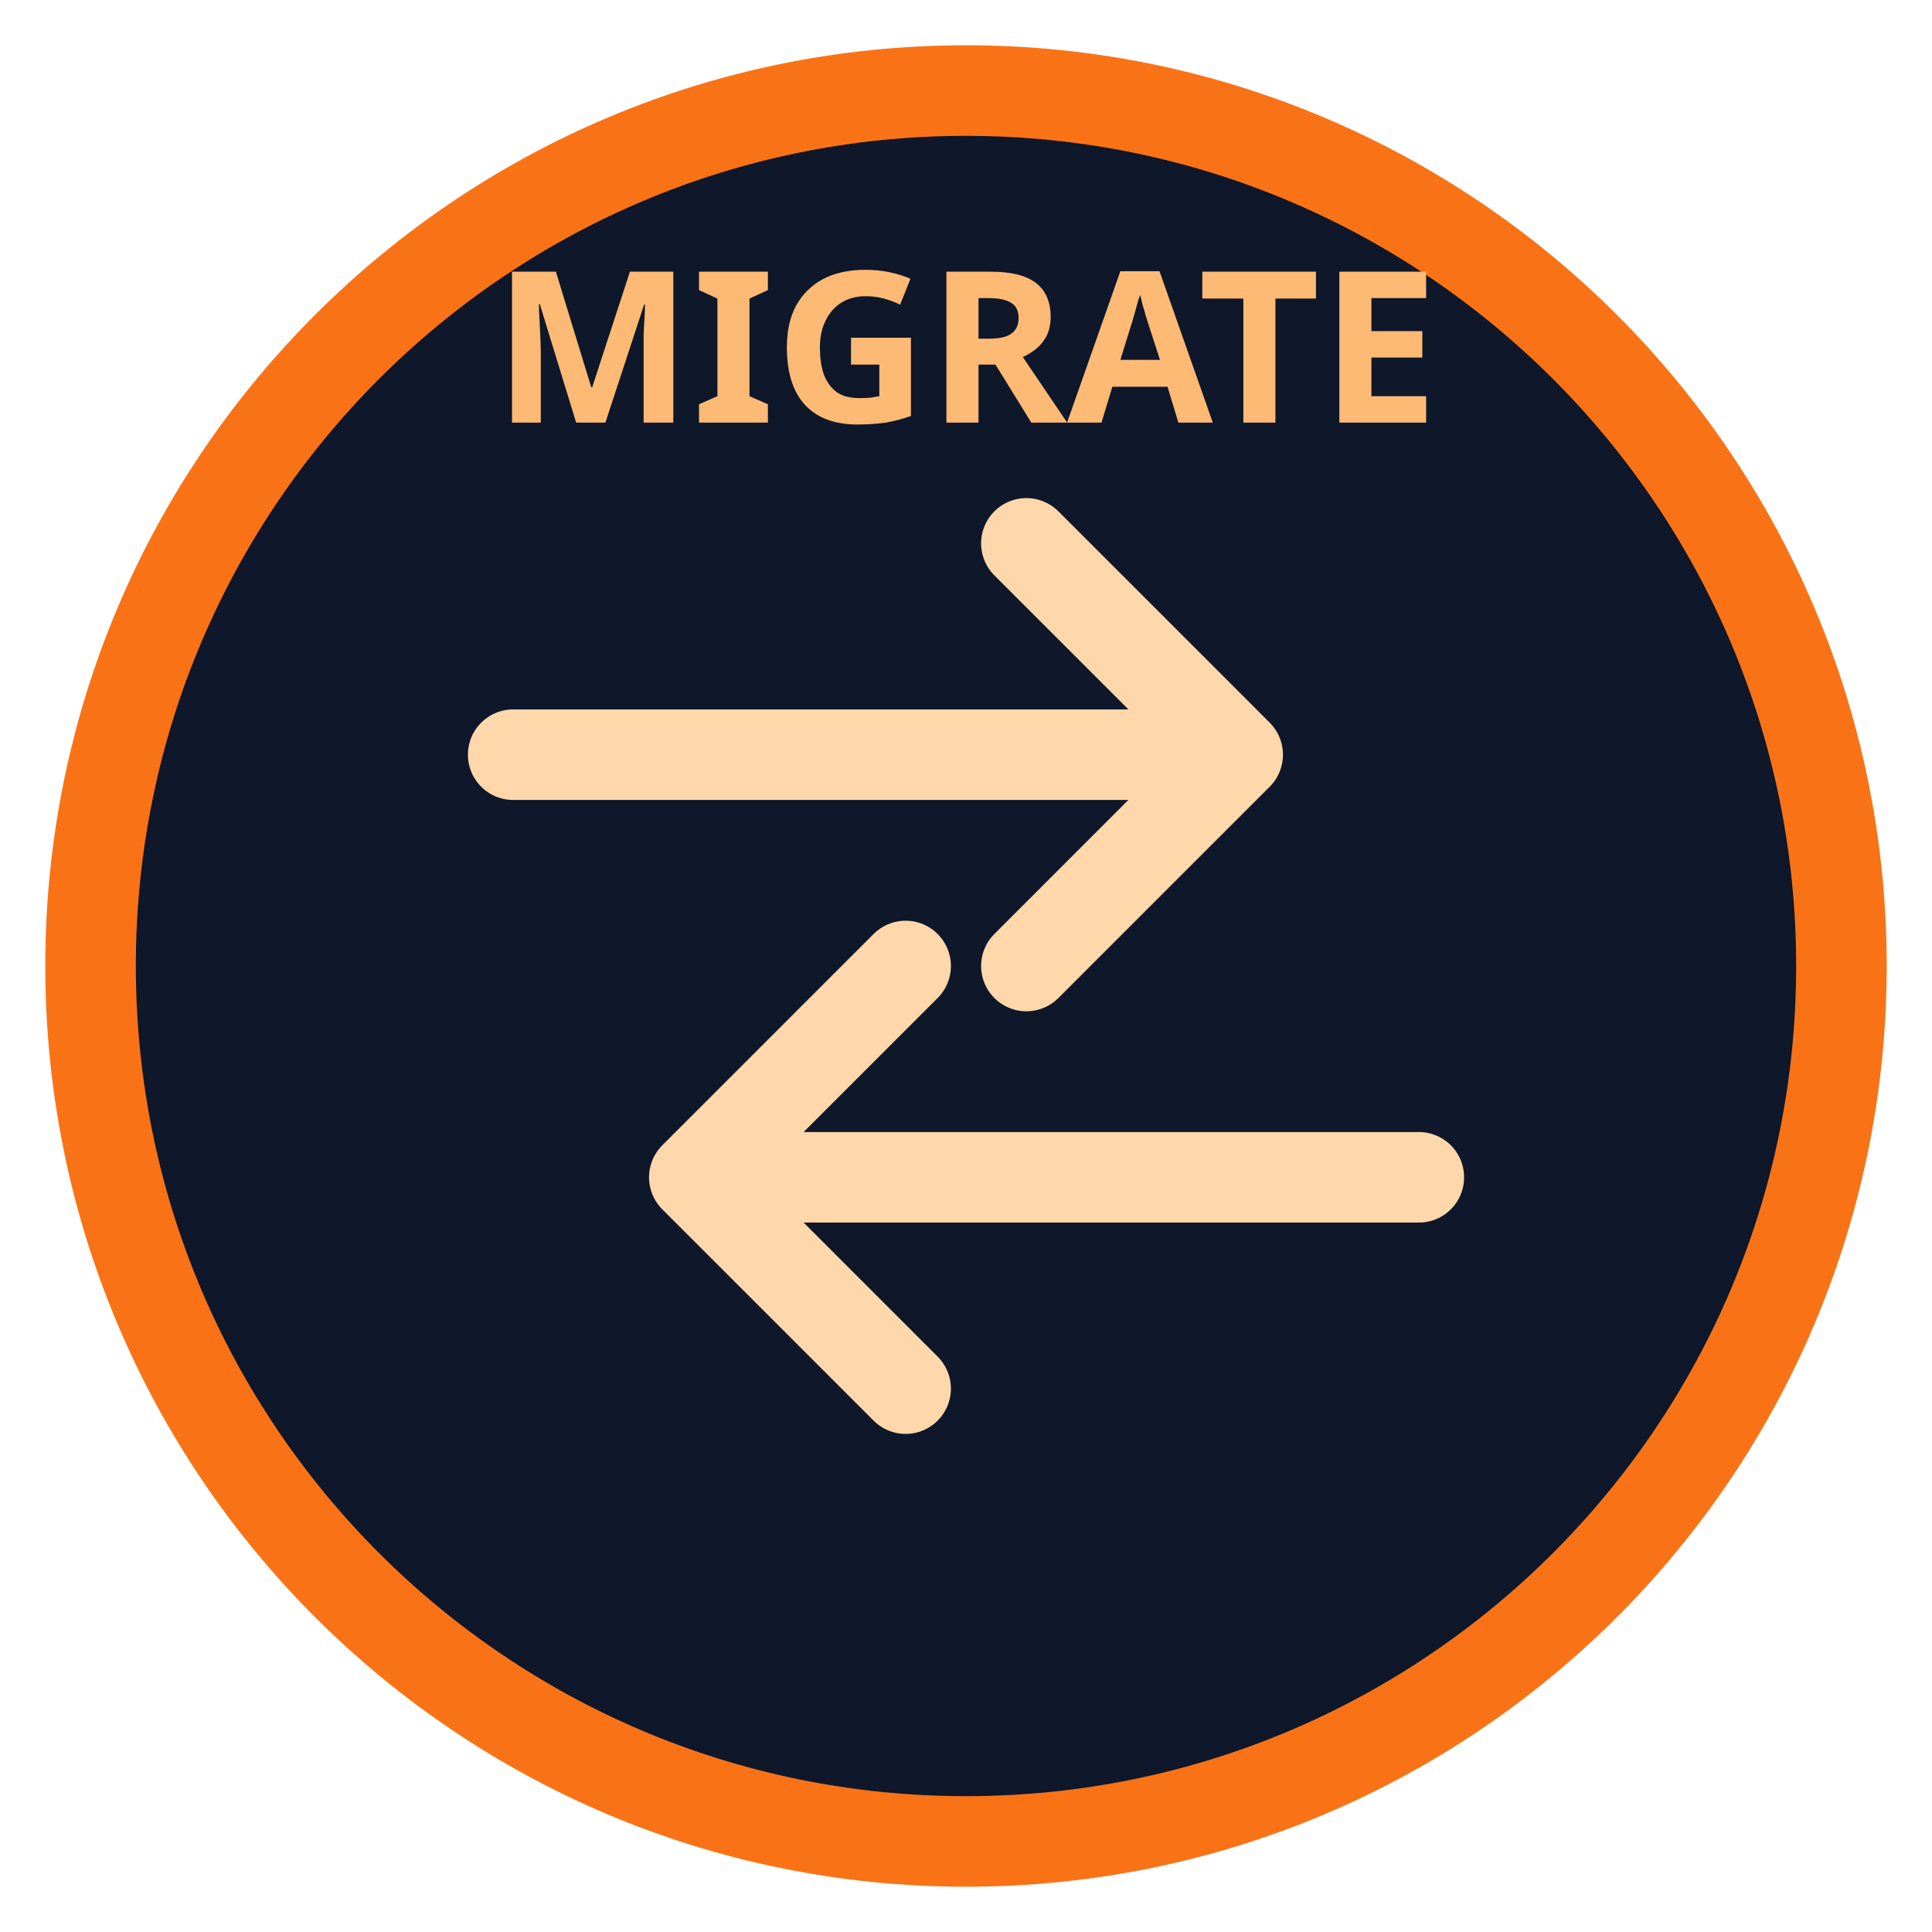
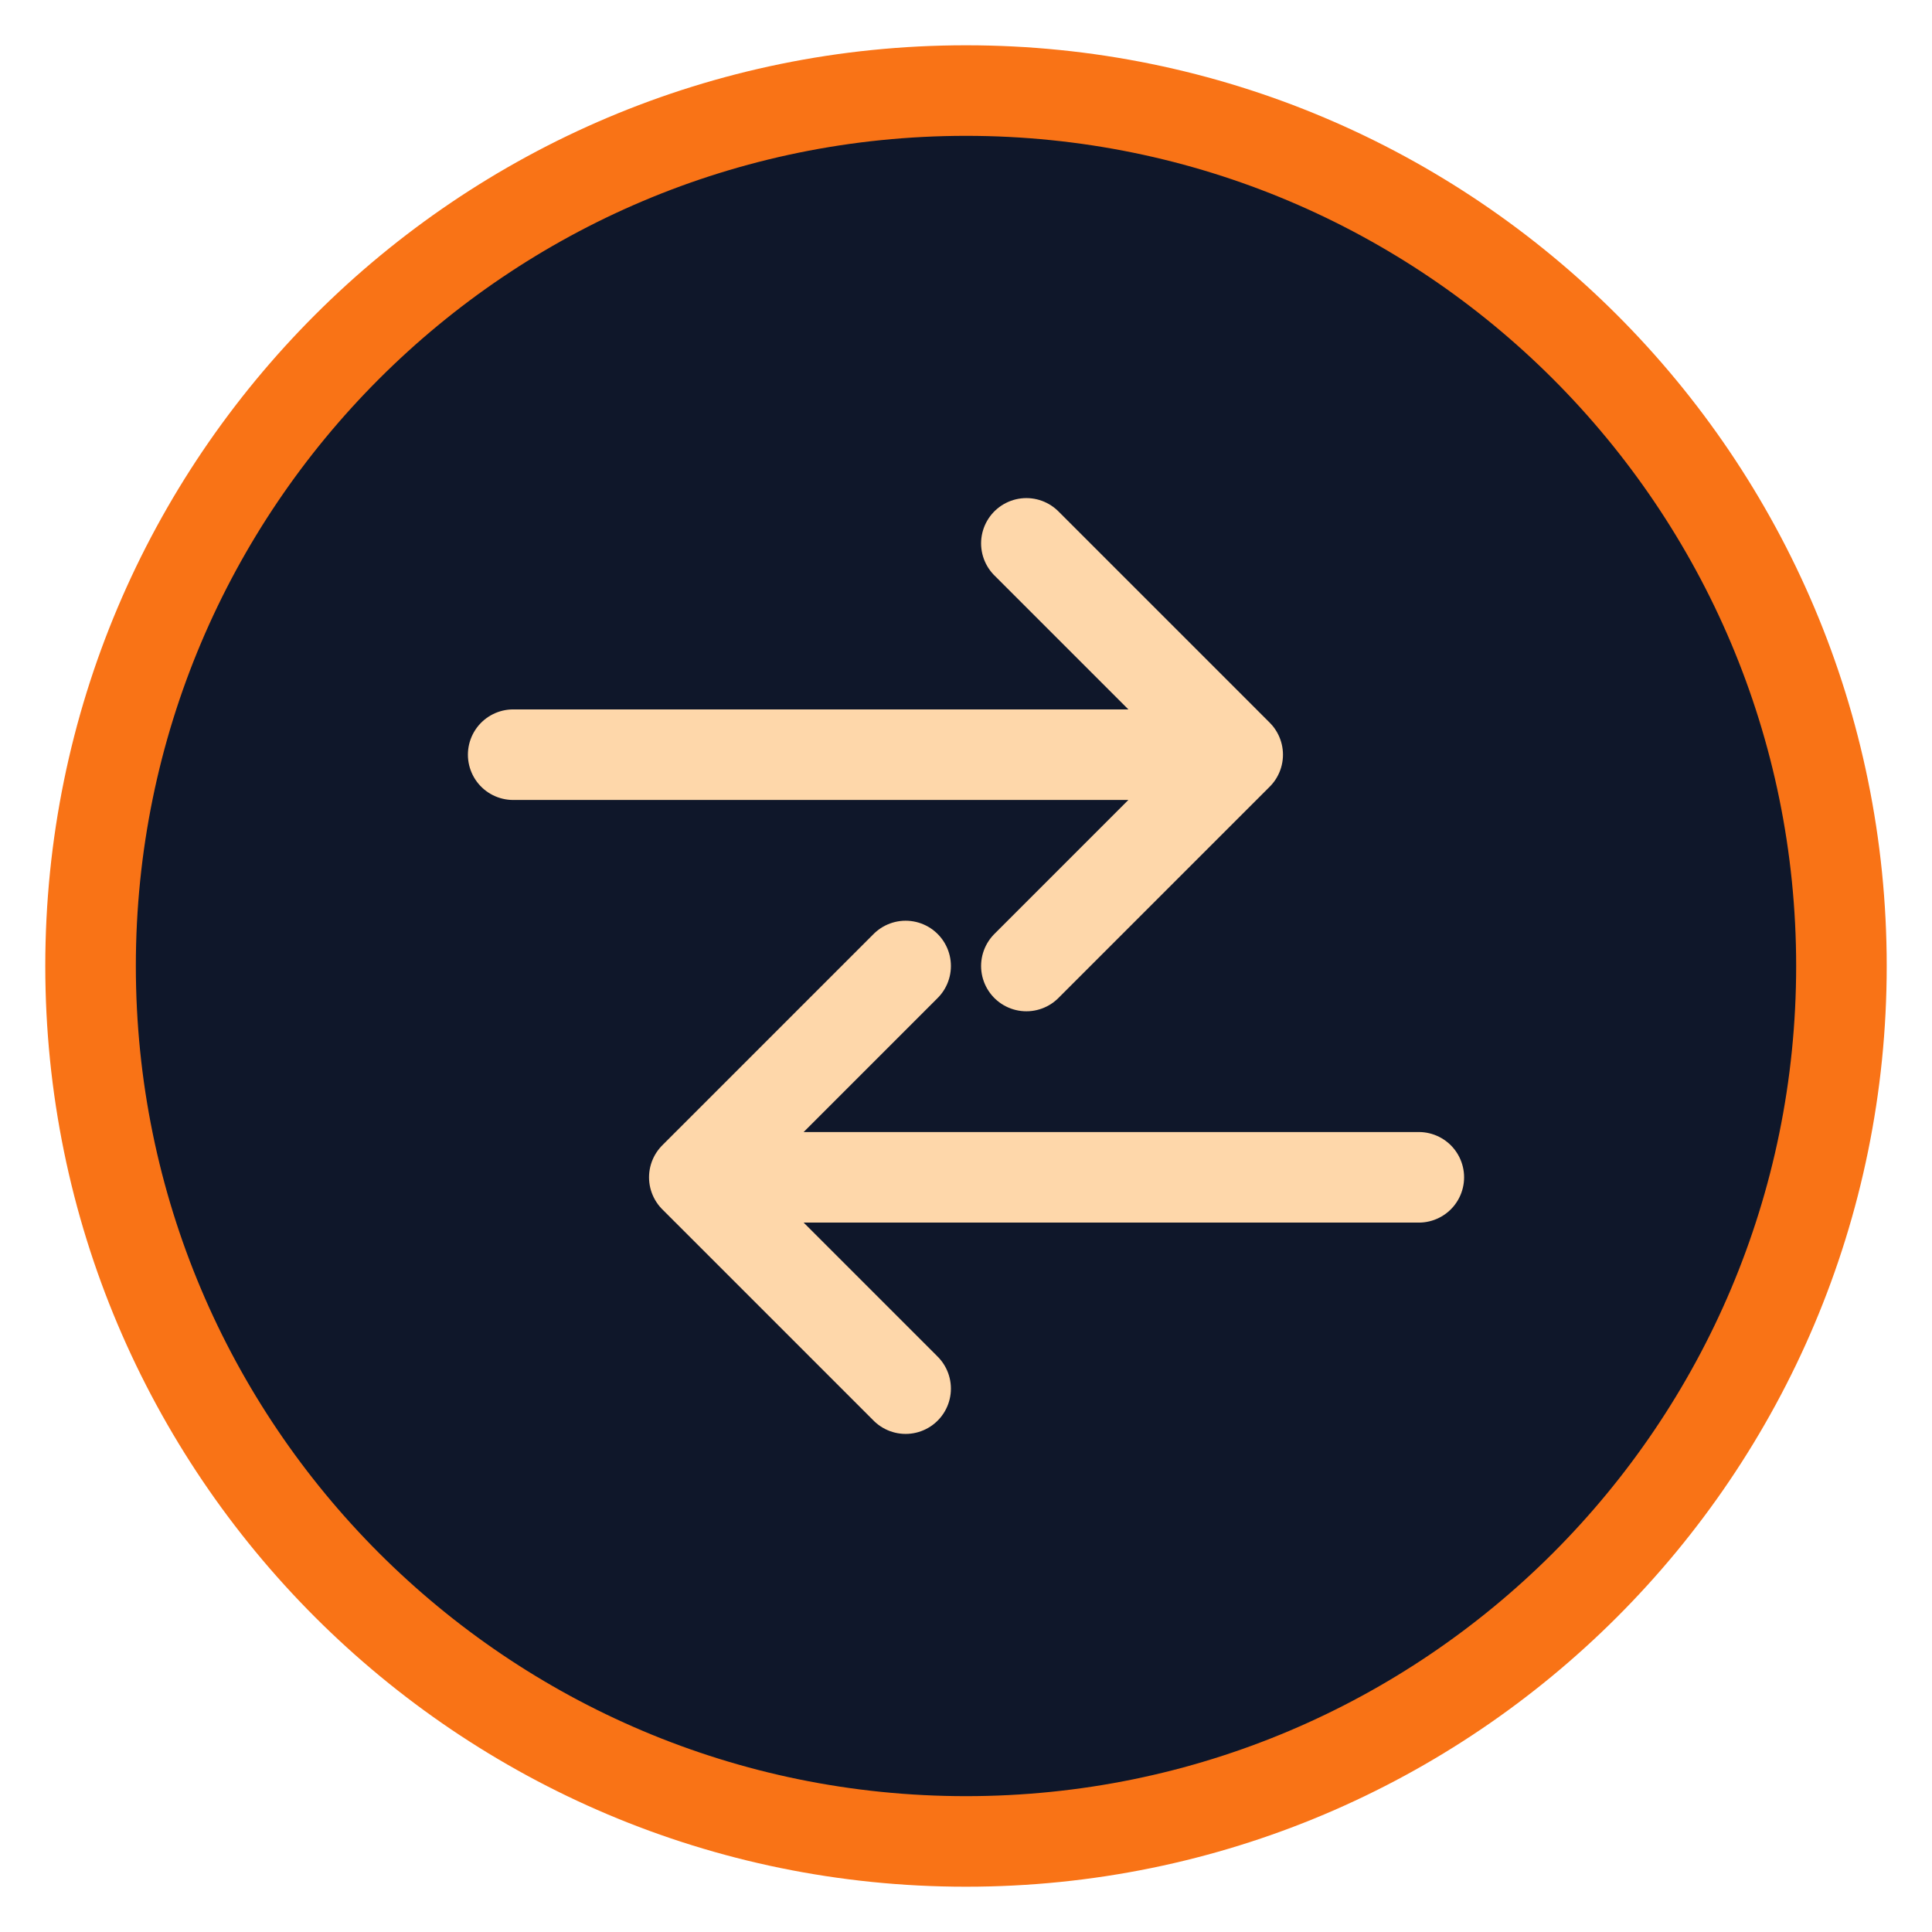
<svg xmlns="http://www.w3.org/2000/svg" viewBox="0 0 64 64" role="img" aria-label="Panday Migrate icon">
  <circle cx="32" cy="32" r="29" fill="#0f172a" stroke="#f97316" stroke-width="3" />
  <path d="M17 25h24m0 0-7-7m7 7-7 7M47 39H23m0 0 7-7m-7 7 7 7" fill="none" stroke="#fed7aa" stroke-width="3" stroke-linecap="round" stroke-linejoin="round" />
-   <text x="32" y="14" fill="#fdba74" font-size="7" text-anchor="middle" font-family="sans-serif" font-weight="700">MIGRATE</text>
</svg>
